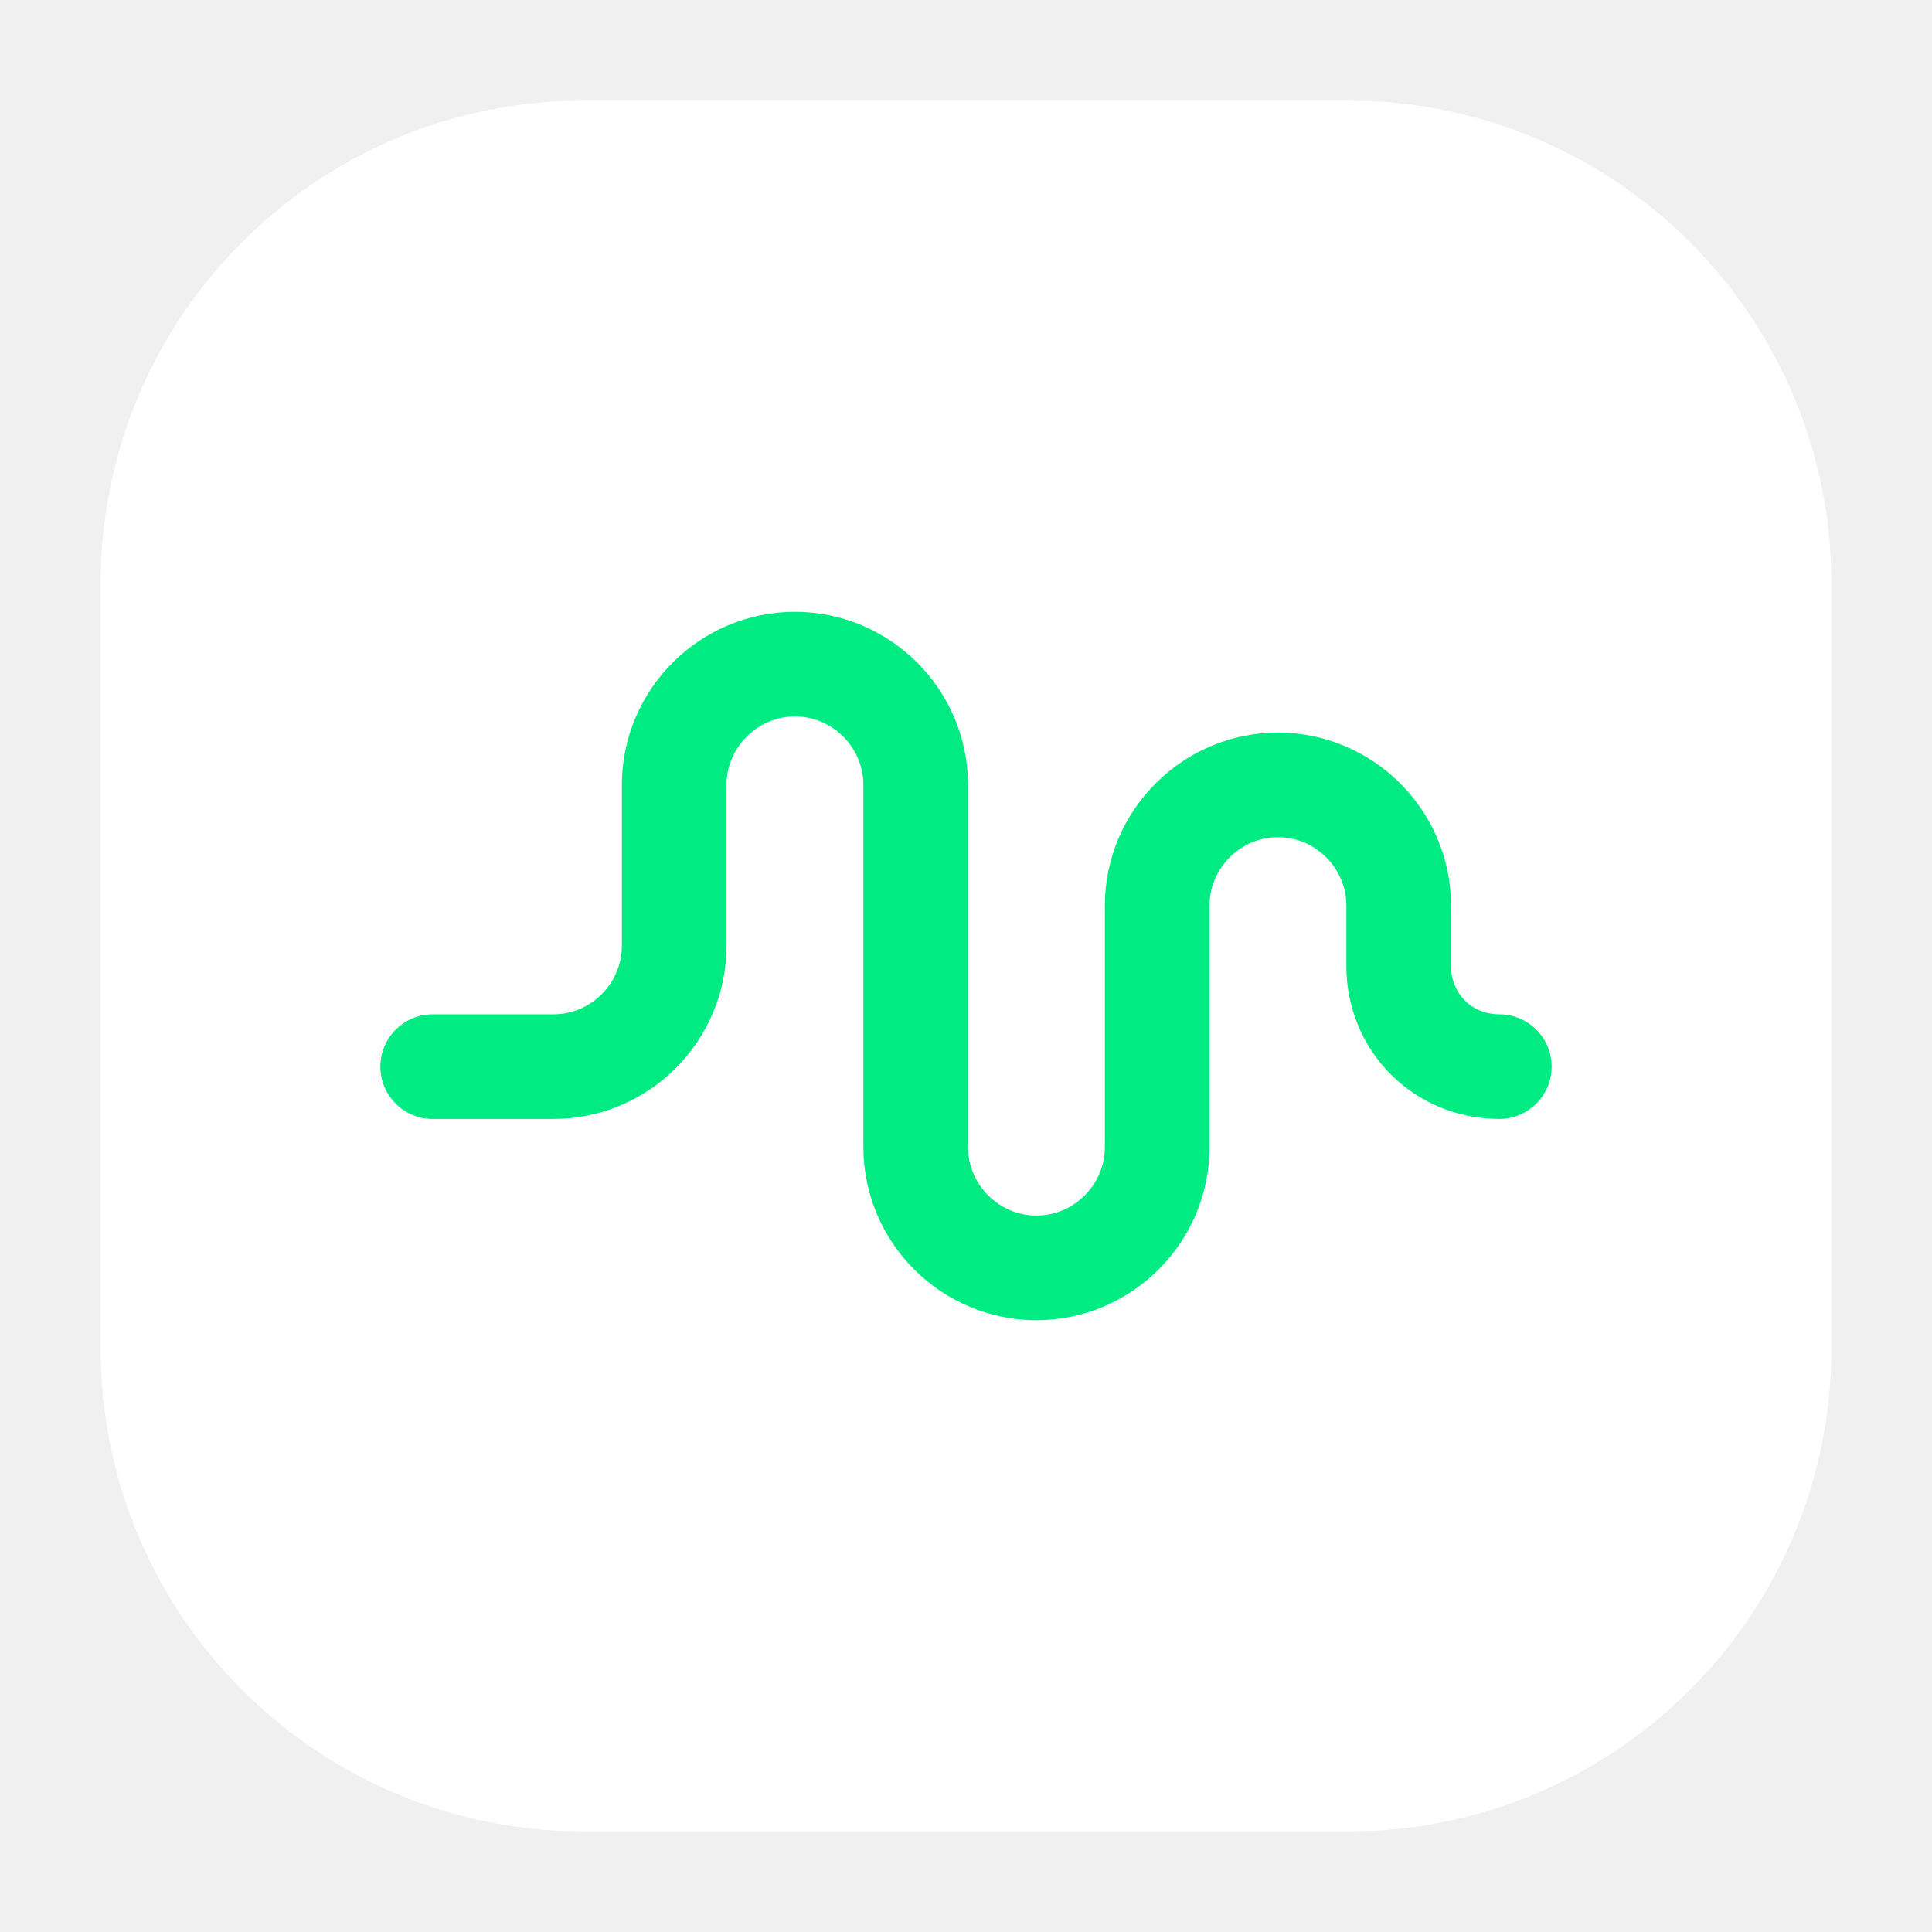
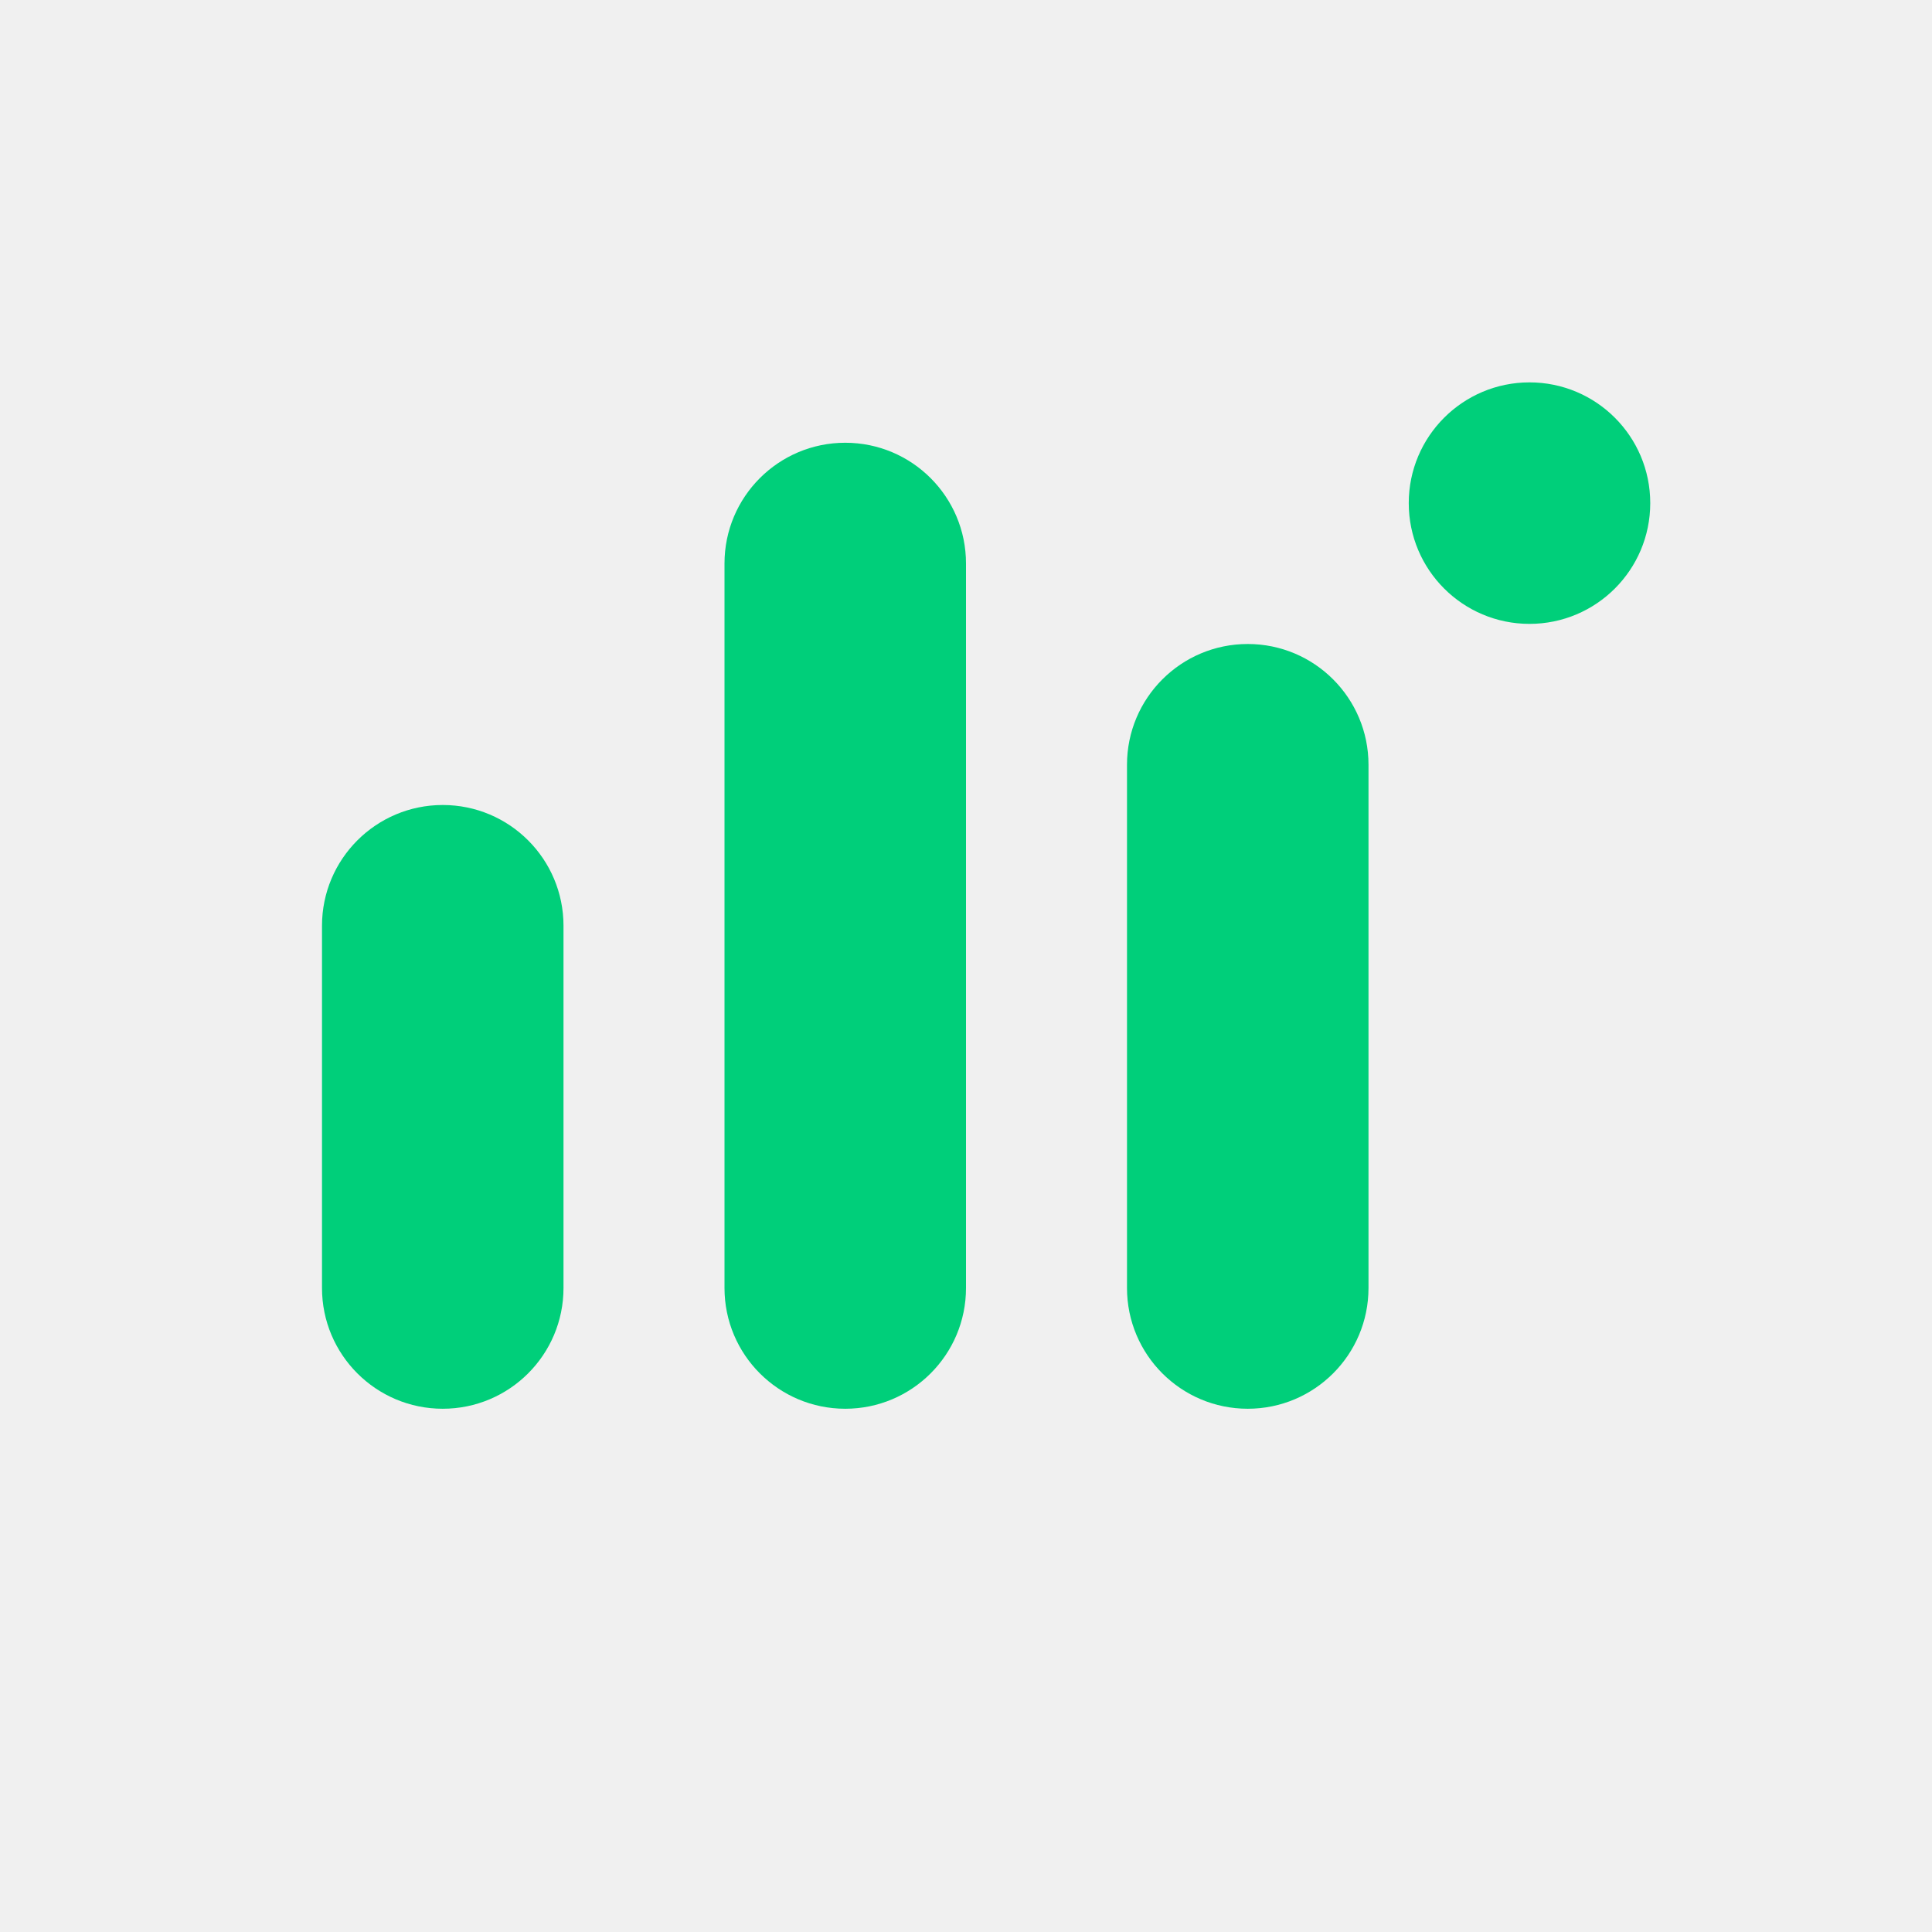
<svg xmlns="http://www.w3.org/2000/svg" width="256" height="256" viewBox="0 0 96 96" role="img" aria-labelledby="title desc">
-   <rect x="5" y="5" width="86" height="86" rx="24" fill="#FFF" />
-   <path d="M22 53h6c3.3 0 6-2.7 6-6v-8c0-3.3 2.7-6 6-6s6 2.7 6 6v18c0 3.3 2.7 6 6 6s6-2.7 6-6V45c0-3.3 2.7-6 6-6s6 2.7 6 6v3c0 2.8 2.2 5 5 5" transform="translate(-0.5 0)" fill="none" stroke="#00EB81" stroke-width="5.2" stroke-linecap="round" stroke-linejoin="round" />
+   <g fill="#00CF7A">
+     <rect x="16" y="40" width="12" height="30" rx="6" />
+     <rect x="36" y="22" width="12" height="48" rx="6" />
+     <rect x="56" y="32" width="12" height="38" rx="6" />
+     <circle cx="76" cy="25" r="6" />
+   </g>
</svg>
